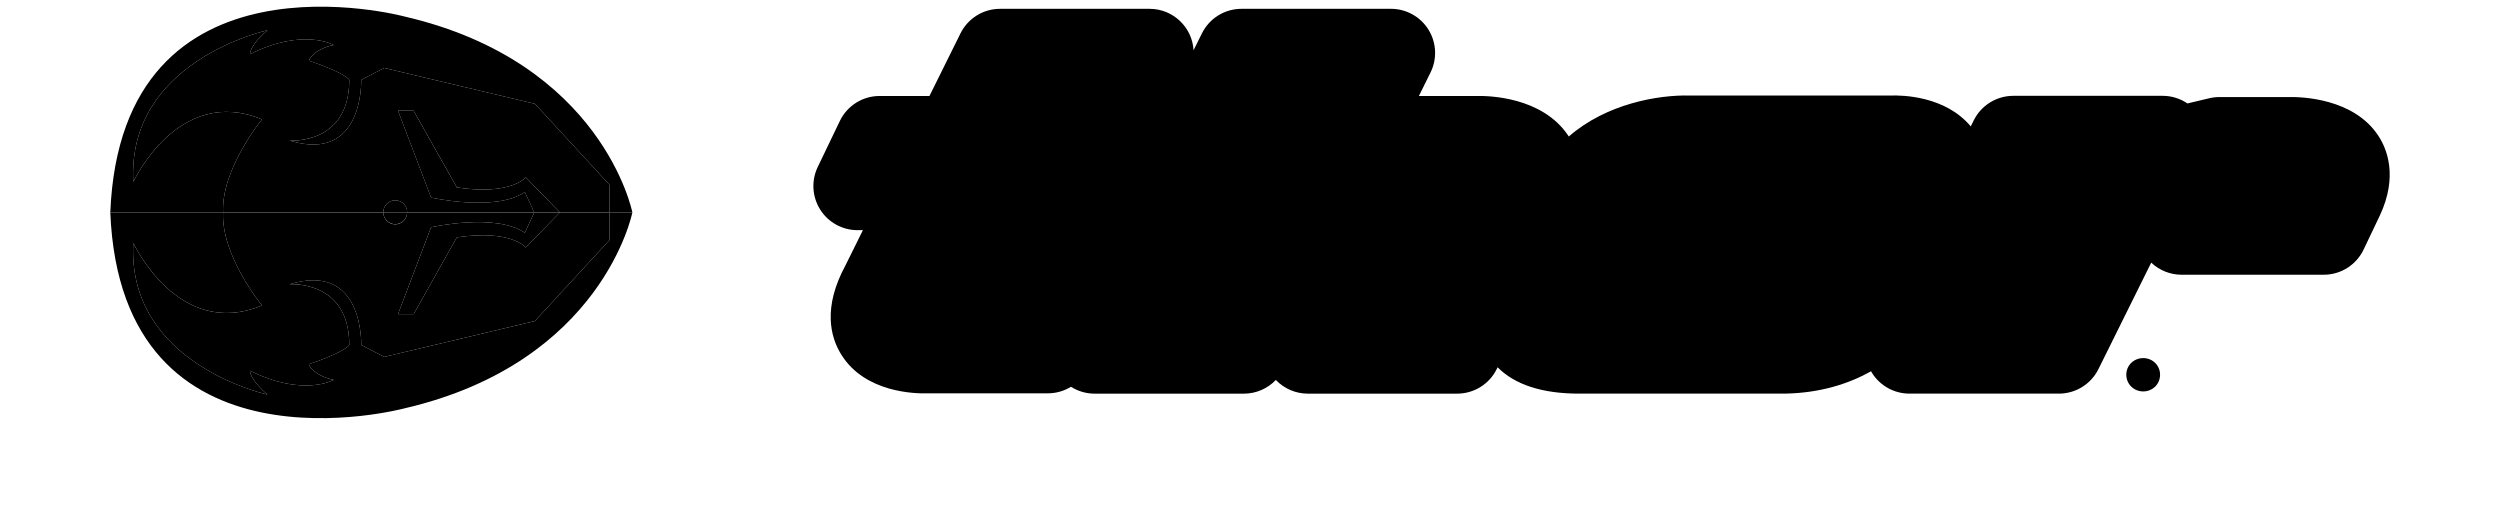
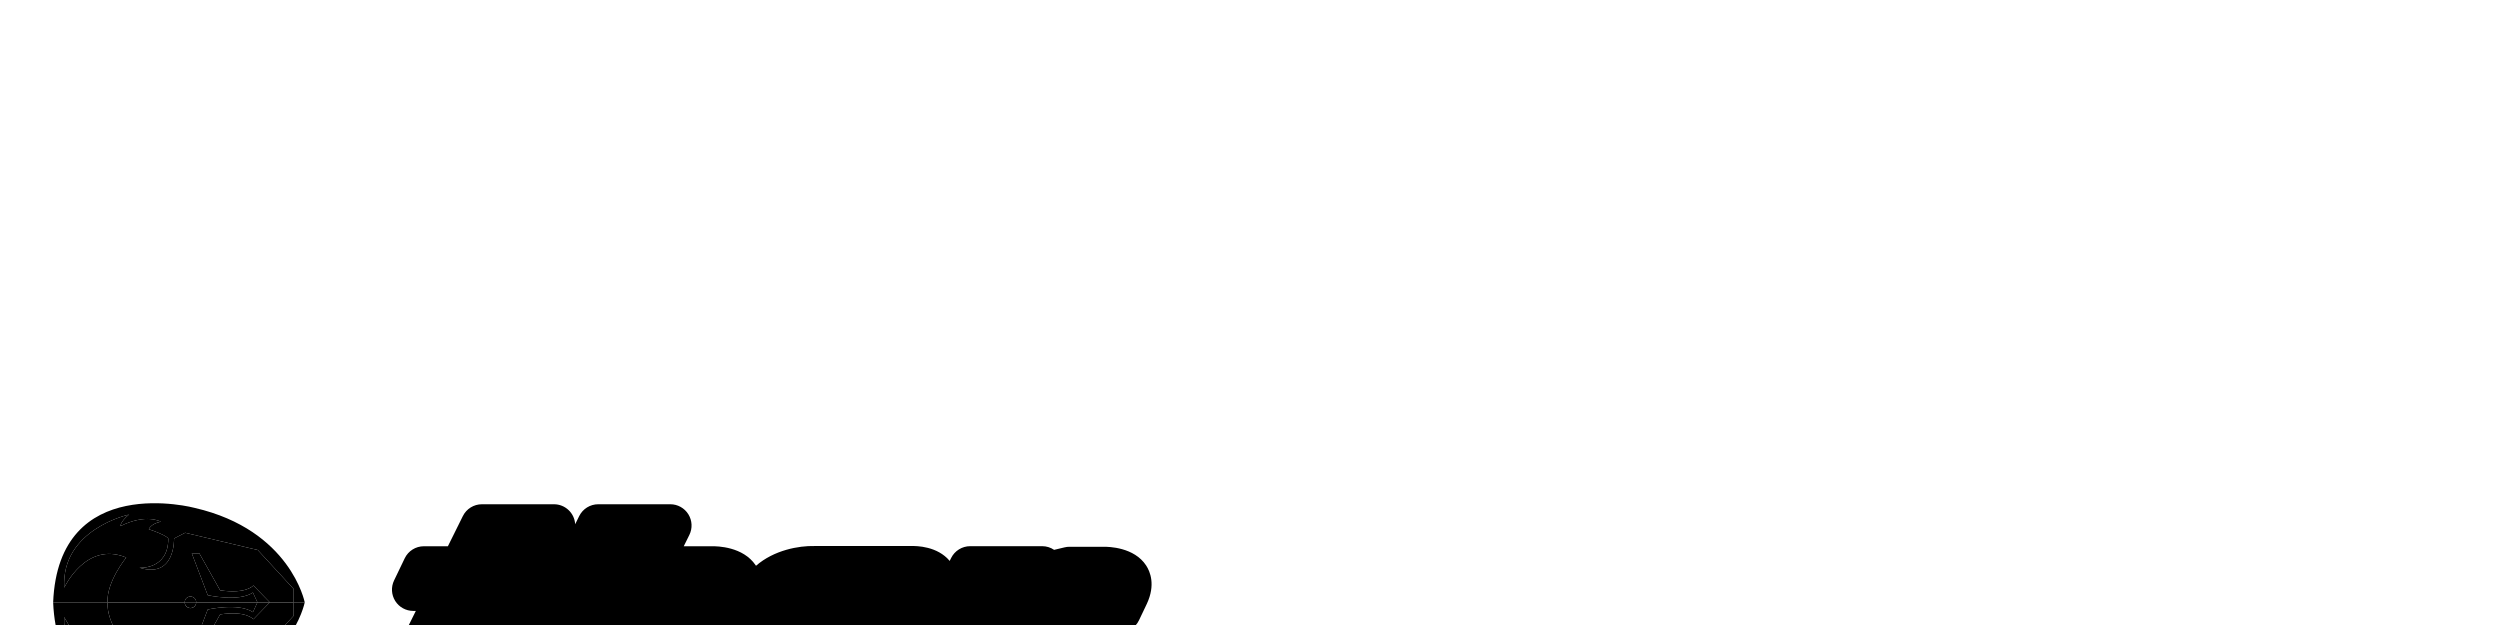
- <svg xmlns="http://www.w3.org/2000/svg" viewBox="0 80 192.756 40">
+ <svg xmlns="http://www.w3.org/2000/svg" viewBox="0 0 400 100">
  <g fill-rule="evenodd" clip-rule="evenodd">
    <path d="M183.377 90.469c-1.908-2.908-5.955-3.005-6.902-2.986h-5.352c-.264 0-.529.031-.787.093l-1.678.4a3.396 3.396 0 0 0-1.9-.587H155.23a3.402 3.402 0 0 0-3.049 1.891l-.23.466c-1.963-2.348-5.268-2.411-6.168-2.381h-15.512c-2.418-.057-6.41.627-9.314 3.161l-.061-.097c-2.006-2.957-6.088-3.051-7.051-3.029H109.4l.895-1.807a3.4 3.4 0 0 0-3.047-4.913H95.72a3.4 3.4 0 0 0-3.047 1.891l-.646 1.304a3.397 3.397 0 0 0-3.393-3.194H77.105a3.401 3.401 0 0 0-3.048 1.891L71.663 87.4H67.82a3.4 3.4 0 0 0-3.065 1.927l-1.704 3.544a3.4 3.4 0 0 0 3.066 4.875h.416l-1.382 2.789.064-.123c-1.807 3.299-1.184 5.596-.342 6.941 1.836 2.938 5.708 3.008 6.7 2.973h9.219a3.4 3.4 0 0 0 1.783-.504 3.393 3.393 0 0 0 1.808.529h11.528c.944 0 1.828-.393 2.46-1.055a3.404 3.404 0 0 0 2.453 1.055h11.527a3.402 3.402 0 0 0 3.049-1.891l.068-.141c1.34 1.346 3.445 2.031 6.285 2.031h15.875l.078-.002c2.666-.061 4.842-.76 6.561-1.723.021.039.039.078.061.115a3.405 3.405 0 0 0 2.891 1.609h11.529a3.399 3.399 0 0 0 3.047-1.891l4.07-8.209a3.404 3.404 0 0 0 2.342.934h10.961a3.403 3.403 0 0 0 3.07-1.938l1.254-2.629c1.42-3.036.537-5.154-.115-6.147z" fill="#000000" />
    <path d="M121.752 106.949h15.875c6.166-.143 8.225-4.486 8.225-4.486l3.549-7.156c2.055-4.819-3.553-4.54-3.553-4.54h-15.592s-6.361-.205-8.629 4.331l-3.771 7.611c-.001 0-2.694 4.24 3.896 4.24z" />
    <path d="M20.198 89.208c-6.449-2.693-9.922 4.819-9.922 4.819-.496-9.355 10.347-11.693 10.347-11.693-1.417 1.205-1.346 1.842-1.346 1.842 4.11-2.055 6.449-.708 6.449-.708-1.63.354-1.914 1.205-1.914 1.205 2.906.992 3.118 1.488 3.118 1.488 0 5.032-4.606 4.677-4.606 4.677 5.74 1.772 5.527-4.677 5.527-4.677l1.772-.921 11.622 2.764 5.741 6.236v2.138h1.771s-2.268-11.564-17.575-15.107c0 0-21.827-5.87-22.678 15.107h8.697c-.152-3.338 2.997-7.17 2.997-7.17z" fill="#000000" />
    <path d="M28.843 89.138a.92.92 0 1 0 0 1.84.92.92 0 0 0 0-1.84z" fill="#000" />
    <path d="M35.222 94.452l-3.331-5.917h-1.205l2.551 6.697s4.961 1.133 7.229-.425l.724 1.571h1.976l-2.629-2.705s-1.134 1.417-5.315.779z" fill="#000000" />
    <path d="M20.198 103.549c-6.449 2.693-9.922-4.82-9.922-4.82-.496 9.355 10.347 11.693 10.347 11.693-1.417-1.205-1.346-1.842-1.346-1.842 4.11 2.055 6.449.709 6.449.709-1.63-.355-1.914-1.205-1.914-1.205 2.906-.992 3.118-1.488 3.118-1.488 0-5.031-4.606-4.678-4.606-4.678 5.74-1.771 5.527 4.678 5.527 4.678l1.772.922 11.622-2.766 5.741-6.234v-2.14h1.771s-2.268 11.563-17.575 15.108c0 0-21.827 5.869-22.678-15.108h8.697c-.152 3.339 2.997 7.171 2.997 7.171zM41.245 88.003l-11.622-2.764-1.772.921s.213 6.449-5.527 4.677c0 0 4.606.354 4.606-4.677 0 0-.212-.496-3.118-1.488 0 0 .284-.851 1.914-1.205 0 0-2.339-1.347-6.449.708 0 0-.071-.638 1.346-1.842 0 0-10.843 2.338-10.347 11.693 0 0 3.473-7.512 9.922-4.819 0 0-3.148 3.832-2.997 7.17h12.354l-.001-.013a.92.92 0 0 1 1.84 0l-.001.013h9.798l-.724-1.571c-2.268 1.558-7.229.425-7.229.425l-2.551-6.697h1.205l3.331 5.917c4.181.638 5.315-.779 5.315-.779l2.629 2.705h3.82V94.24l-5.742-6.237z" />
    <path d="M28.843 90.979a.92.92 0 1 1 0-1.84.92.92 0 0 1 0 1.84z" fill="#000000" />
    <path d="M31.394 96.365a.92.92 0 0 0-1.84 0l.001.013h1.838c-.001-.004.001-.009.001-.013z" fill="#000" />
    <path d="M40.537 99.084s-1.134-1.418-5.315-.779l-3.331 5.916h-1.205l2.551-6.697s4.961-1.133 7.229.426l.724-1.571h-9.798a.919.919 0 0 1-1.838 0H17.201c-.151 3.339 2.997 7.171 2.997 7.171-6.449 2.693-9.922-4.82-9.922-4.82-.496 9.355 10.347 11.693 10.347 11.693-1.417-1.205-1.346-1.842-1.346-1.842 4.11 2.055 6.449.709 6.449.709-1.63-.355-1.914-1.205-1.914-1.205 2.906-.992 3.118-1.488 3.118-1.488 0-5.031-4.606-4.678-4.606-4.678 5.74-1.771 5.527 4.678 5.527 4.678l1.772.922 11.622-2.766 5.741-6.234v-2.14h-3.82l-2.629 2.705z" fill="#000000" />
    <path d="M28.843 103.617a.92.92 0 1 1 0-1.84.92.92 0 0 1 0 1.84z" fill="#000000" />
    <path d="M30.473 97.285a.919.919 0 0 0 .919-.907h-1.838a.919.919 0 0 0 .919.907zM29.763 102.697a.92.92 0 1 0-1.84 0 .92.92 0 0 0 1.84 0zM35.222 98.305l-3.331 5.916h-1.205l2.551-6.697s4.961-1.133 7.229.426l.724-1.571h1.976l-2.629 2.706c0-.001-1.134-1.419-5.315-.78z" />
    <path fill="#000000" d="M133.602 103.906l4.757-9.626h-4.775l-4.787 9.626h4.805z" />
    <path d="M68.197 102.047l3.819-7.702h-5.899l1.704-3.544h5.953l3.332-6.719h11.528l-3.332 6.719h7.087l3.332-6.719h11.528l-3.332 6.719h9.969s6.27-.194 4.145 4.695l-5.68 11.453h-11.527l6.264-12.62-4.928.016-6.25 12.604H84.381l6.25-12.604h-7.086l-4.715 9.508h3.521l-1.559 3.072h-9.284c-.002.001-6.146.296-3.311-4.878zM176.51 90.885h-5.387l-5.002 1.191.637-1.286H155.23l-8.014 16.159h11.529l6.27-12.646h4.914l-1.725 3.479h10.961l1.254-2.628c2.079-4.44-3.909-4.269-3.909-4.269zM163.943 108.891c0-.738.598-1.281 1.305-1.281.701 0 1.299.543 1.299 1.281 0 .744-.598 1.289-1.299 1.289-.707 0-1.305-.545-1.305-1.289z" />
    <path d="M165.248 109.965c.582 0 1.041-.455 1.041-1.074 0-.609-.459-1.068-1.041-1.068-.588 0-1.047.459-1.047 1.068 0 .619.459 1.074 1.047 1.074z" fill="#000" />
    <path d="M164.977 109.635h-.225v-1.482h.564c.35 0 .523.129.523.422 0 .266-.168.381-.385.408l.422.652h-.252l-.391-.643h-.258v.643h.002z" />
    <path d="M165.244 108.803c.191 0 .361-.014.361-.242 0-.184-.168-.217-.324-.217h-.305v.459h.268z" fill="#000" />
  </g>
</svg>
